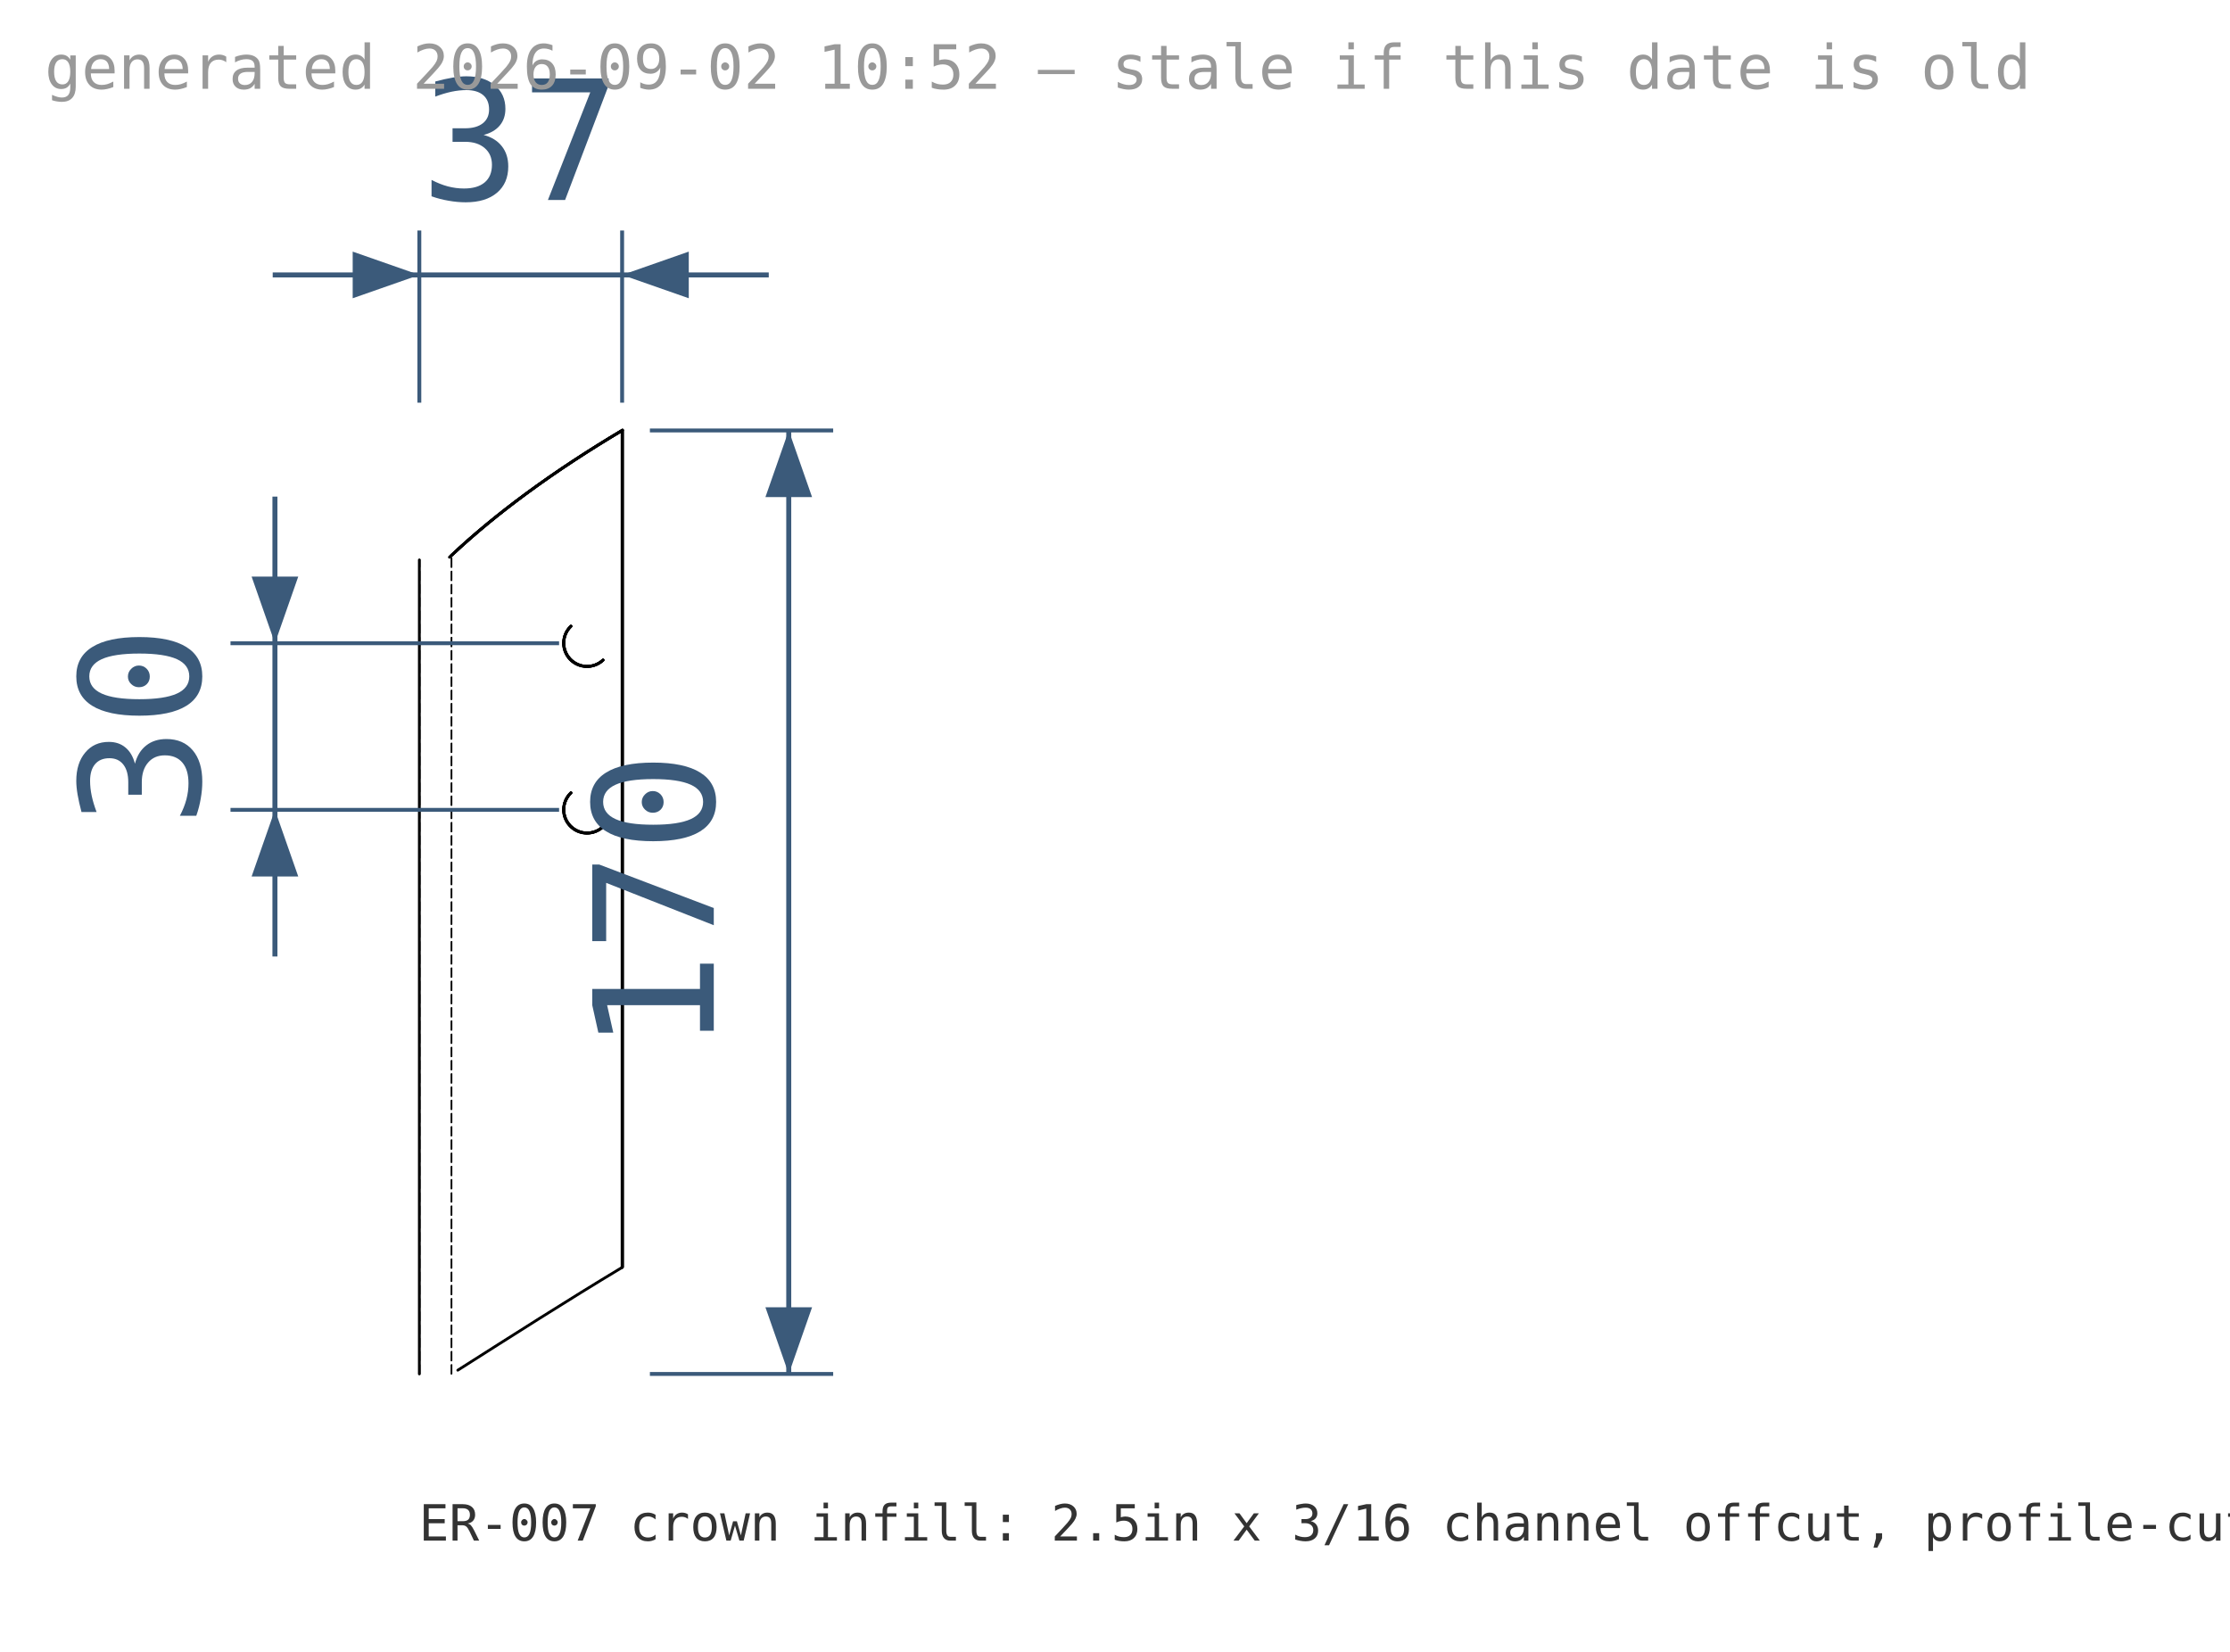
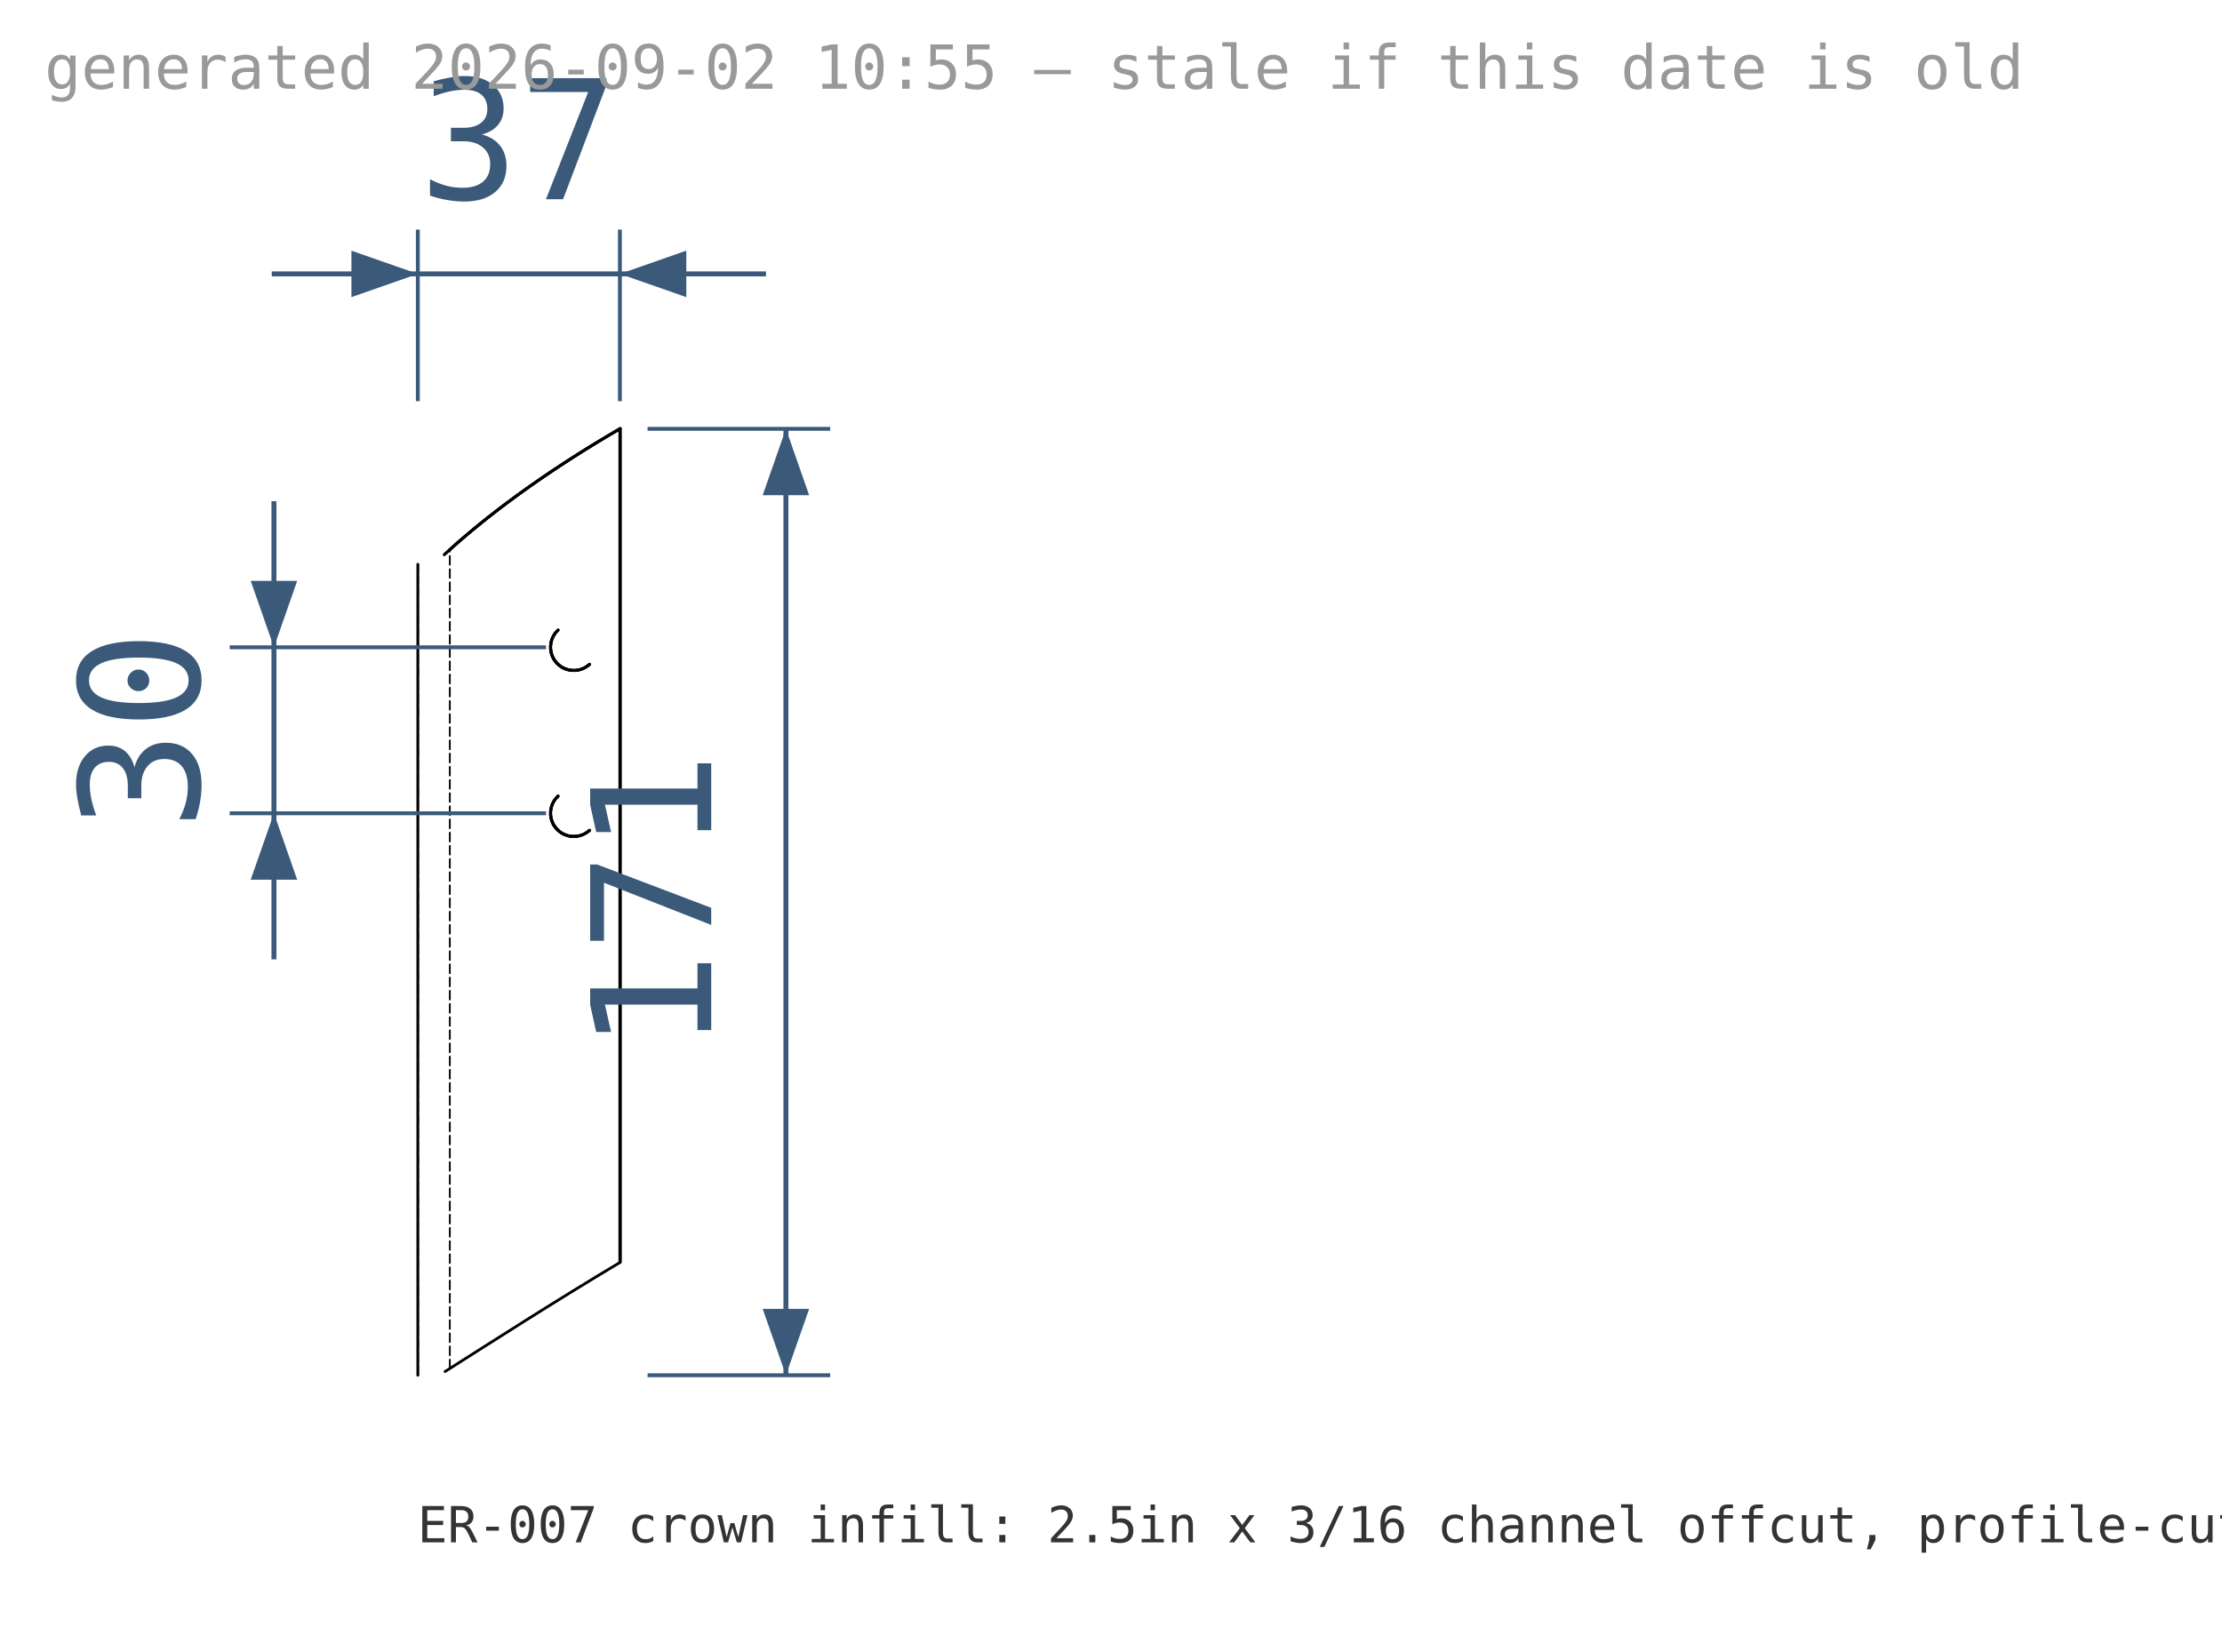
- <svg xmlns="http://www.w3.org/2000/svg" width="401.50mm" height="297.37mm" viewBox="-86.44 -169.38 401.50 297.37" version="1.1">
+ <svg xmlns="http://www.w3.org/2000/svg" width="401.50mm" height="298.54mm" viewBox="-86.45 -169.74 401.50 298.54" version="1.1">
  <g transform="scale(1,-1)" stroke-linecap="round">
    <g fill="none" stroke="rgb(0,0,0)" stroke-width="0.5" id="visible">
-       <line x1="-10.937" y1="-77.989" x2="-10.937" y2="68.567" />
-       <line x1="25.573" y1="-58.809" x2="25.573" y2="91.878" />
-       <path d="M -4.018,-77.316 C 5.803,-71.079 15.602,-64.805 25.573,-58.809" />
-       <path d="M 25.573,91.878 C 19.566,88.307 13.703,84.486 8.078,80.337 C 3.338,76.837 -1.237,73.104 -5.514,69.048" />
-       <path d="M 16.332,26.613 A 4.2,4.2 133.5 0,1 22.114,20.52" />
-       <path d="M 16.332,56.613 A 4.2,4.2 133.5 0,1 22.114,50.52" />
-       <line x1="25.631" y1="-58.754" x2="25.631" y2="91.933" />
-       <path d="M 25.631,91.933 C 19.624,88.363 13.761,84.542 8.137,80.392 C 3.397,76.892 -1.179,73.159 -5.456,69.104" />
-       <path d="M 16.361,26.641 A 4.2,4.2 133.5 0,1 22.143,20.548" />
-       <path d="M 16.361,56.641 A 4.2,4.2 133.5 0,1 22.143,50.548" />
-       <line x1="25.577" y1="-58.805" x2="25.577" y2="91.882" />
-       <path d="M 25.577,91.882 C 19.754,88.421 14.068,84.725 8.602,80.723 C 3.801,77.204 -0.835,73.451 -5.173,69.371" />
-       <path d="M 16.334,26.616 A 4.2,4.2 133.5 0,1 22.116,20.522" />
-       <path d="M 16.334,56.616 A 4.2,4.2 133.5 0,1 22.116,50.522" />
-       <path d="M 25.627,91.929 C 19.804,88.468 14.118,84.772 8.652,80.77 C 3.85,77.251 -0.786,73.498 -5.123,69.418" />
-       <line x1="25.627" y1="-58.758" x2="25.627" y2="91.929" />
-       <path d="M 16.359,26.639 A 4.2,4.2 133.5 0,1 22.141,20.546" />
-       <path d="M 16.359,56.639 A 4.2,4.2 133.5 0,1 22.141,50.546" />
+       <line x1="-10.95" y1="-78.801" x2="-10.95" y2="67.755" />
+       <line x1="25.56" y1="-58.422" x2="25.56" y2="92.242" />
+       <path d="M -6.031,-78.128 C -1.205,-75.066 3.611,-71.991 8.448,-68.947 C 14.115,-65.38 19.81,-61.855 25.56,-58.422" />
+       <path d="M 25.56,92.242 C 19.162,88.518 12.919,84.521 6.933,80.161 C 2.375,76.837 -2.036,73.303 -6.191,69.484" />
+       <path d="M 14.367,25.846 A 4.2,4.2 132.611 1,1 20.054,19.664" />
+       <path d="M 14.367,55.846 A 4.2,4.2 132.611 1,1 20.054,49.664" />
+       <line x1="25.619" y1="-58.368" x2="25.619" y2="92.295" />
+       <path d="M 25.619,92.295 C 19.22,88.572 12.977,84.574 6.992,80.215 C 2.433,76.891 -1.978,73.357 -6.133,69.537" />
+       <path d="M 14.396,25.873 A 4.2,4.2 132.611 0,1 20.083,19.691" />
+       <path d="M 14.396,55.873 A 4.2,4.2 132.611 0,1 20.083,49.691" />
+       <line x1="25.565" y1="-58.418" x2="25.565" y2="92.246" />
+       <path d="M 25.565,92.246 C 19.792,88.887 14.148,85.304 8.703,81.436 C 3.882,78.007 -0.785,74.355 -5.185,70.399" />
+       <path d="M 14.369,25.848 A 4.2,4.2 132.611 0,1 20.056,19.666" />
+       <path d="M 14.369,55.848 A 4.2,4.2 132.611 0,1 20.056,49.666" />
+       <path d="M 25.614,92.291 C 19.842,88.933 14.197,85.35 8.752,81.481 C 3.932,78.053 -0.736,74.401 -5.136,70.445" />
+       <line x1="25.614" y1="-58.372" x2="25.614" y2="92.291" />
+       <path d="M 14.394,25.871 A 4.2,4.2 132.611 0,1 20.081,19.689" />
+       <path d="M 14.394,55.871 A 4.2,4.2 132.611 0,1 20.081,49.689" />
    </g>
    <g fill="none" stroke="rgb(0,0,0)" stroke-width="0.25" id="hidden" stroke-dasharray="1.587 0.794">
-       <line x1="-10.879" y1="-77.934" x2="-10.879" y2="68.622" />
-       <path d="M -3.96,-77.261 C 5.861,-71.024 15.66,-64.749 25.631,-58.754" />
-       <path d="M -4.014,-77.312 C 5.807,-71.075 15.606,-64.8 25.577,-58.805" />
-       <path d="M -3.964,-77.265 C 5.84,-71.038 15.623,-64.774 25.577,-58.788" />
-       <line x1="-5.123" y1="-77.938" x2="-5.123" y2="69.417" />
-       <line x1="-5.173" y1="-77.985" x2="-5.173" y2="69.371" />
+       <line x1="-10.891" y1="-78.747" x2="-10.891" y2="67.809" />
+       <path d="M -5.972,-78.074 C -1.147,-75.013 3.669,-71.937 8.506,-68.894 C 14.173,-65.326 19.868,-61.801 25.619,-58.368" />
+       <path d="M -5.185,-77.59 C 5.009,-71.111 15.19,-64.606 25.565,-58.418" />
+       <path d="M -5.136,-77.545 C 5.042,-71.076 15.207,-64.581 25.565,-58.402" />
+       <line x1="-5.185" y1="-77.59" x2="-5.185" y2="70.399" />
+       <line x1="-5.136" y1="-77.545" x2="-5.136" y2="70.444" />
    </g>
  </g>
  <g id="dimensions">
-     <line x1="-10.94" y1="-96.88" x2="-10.94" y2="-127.88" stroke="#3b5a7a" stroke-width="0.7" />
-     <line x1="25.57" y1="-96.88" x2="25.57" y2="-127.88" stroke="#3b5a7a" stroke-width="0.7" />
-     <line x1="-10.94" y1="-119.88" x2="25.57" y2="-119.88" stroke="#3b5a7a" stroke-width="0.9" />
-     <path d="M -10.94 -119.88 L -22.94 -124.08 L -22.94 -115.68 Z" fill="#3b5a7a" stroke="none" />
-     <path d="M 25.57 -119.88 L 37.57 -115.68 L 37.57 -124.08 Z" fill="#3b5a7a" stroke="none" />
-     <line x1="-10.94" y1="-119.88" x2="-37.34" y2="-119.88" stroke="#3b5a7a" stroke-width="0.9" />
-     <line x1="25.57" y1="-119.88" x2="51.97" y2="-119.88" stroke="#3b5a7a" stroke-width="0.9" />
-     <text x="7.32" y="-133.38" font-size="30.0" fill="#3b5a7a" text-anchor="middle" font-family="ui-monospace,Consolas,monospace">37</text>
-     <line x1="30.57" y1="-91.88" x2="63.57" y2="-91.88" stroke="#3b5a7a" stroke-width="0.7" />
-     <line x1="30.57" y1="77.99" x2="63.57" y2="77.99" stroke="#3b5a7a" stroke-width="0.7" />
-     <line x1="55.57" y1="-91.88" x2="55.57" y2="77.99" stroke="#3b5a7a" stroke-width="0.9" />
-     <path d="M 55.57 -91.88 L 51.37 -79.88 L 59.77 -79.88 Z" fill="#3b5a7a" stroke="none" />
-     <path d="M 55.57 77.99 L 59.77 65.99 L 51.37 65.99 Z" fill="#3b5a7a" stroke="none" />
-     <text x="42.07" y="-6.94" font-size="30.0" fill="#3b5a7a" text-anchor="middle" font-family="ui-monospace,Consolas,monospace" transform="rotate(-90.0 42.07 -6.94)">170</text>
-     <line x1="14.22" y1="-53.57" x2="-44.94" y2="-53.57" stroke="#3b5a7a" stroke-width="0.7" />
-     <line x1="14.22" y1="-23.57" x2="-44.94" y2="-23.57" stroke="#3b5a7a" stroke-width="0.7" />
-     <line x1="-36.94" y1="-53.57" x2="-36.94" y2="-23.57" stroke="#3b5a7a" stroke-width="0.9" />
-     <path d="M -36.94 -53.57 L -32.74 -65.57 L -41.14 -65.57 Z" fill="#3b5a7a" stroke="none" />
-     <path d="M -36.94 -23.57 L -41.14 -11.57 L -32.74 -11.57 Z" fill="#3b5a7a" stroke="none" />
-     <line x1="-36.94" y1="-53.57" x2="-36.94" y2="-79.97" stroke="#3b5a7a" stroke-width="0.9" />
-     <line x1="-36.94" y1="-23.57" x2="-36.94" y2="2.83" stroke="#3b5a7a" stroke-width="0.9" />
-     <text x="-50.44" y="-38.57" font-size="30.0" fill="#3b5a7a" text-anchor="middle" font-family="ui-monospace,Consolas,monospace" transform="rotate(-90.0 -50.44 -38.57)">30</text>
-     <text x="-11" y="108" font-size="9" fill="#333" font-family="ui-monospace,Consolas,monospace">ER-007 crown infill: 2.5in x 3/16 channel offcut, profile-cut to the neck rails; web forward; 2x M8</text>
-     <text x="-78.4" y="-153.4" font-size="11" fill="#999" font-family="ui-monospace,Consolas,monospace">generated 2026-09-02 10:52 — stale if this date is old</text>
+     <line x1="-10.95" y1="-97.24" x2="-10.95" y2="-128.24" stroke="#3b5a7a" stroke-width="0.7" />
+     <line x1="25.56" y1="-97.24" x2="25.56" y2="-128.24" stroke="#3b5a7a" stroke-width="0.7" />
+     <line x1="-10.95" y1="-120.24" x2="25.56" y2="-120.24" stroke="#3b5a7a" stroke-width="0.9" />
+     <path d="M -10.95 -120.24 L -22.95 -124.44 L -22.95 -116.04 Z" fill="#3b5a7a" stroke="none" />
+     <path d="M 25.56 -120.24 L 37.56 -116.04 L 37.56 -124.44 Z" fill="#3b5a7a" stroke="none" />
+     <line x1="-10.95" y1="-120.24" x2="-37.35" y2="-120.24" stroke="#3b5a7a" stroke-width="0.9" />
+     <line x1="25.56" y1="-120.24" x2="51.96" y2="-120.24" stroke="#3b5a7a" stroke-width="0.9" />
+     <text x="7.31" y="-133.74" font-size="30.0" fill="#3b5a7a" text-anchor="middle" font-family="ui-monospace,Consolas,monospace">37</text>
+     <line x1="30.56" y1="-92.24" x2="63.56" y2="-92.24" stroke="#3b5a7a" stroke-width="0.7" />
+     <line x1="30.56" y1="78.80" x2="63.56" y2="78.80" stroke="#3b5a7a" stroke-width="0.7" />
+     <line x1="55.56" y1="-92.24" x2="55.56" y2="78.80" stroke="#3b5a7a" stroke-width="0.9" />
+     <path d="M 55.56 -92.24 L 51.36 -80.24 L 59.76 -80.24 Z" fill="#3b5a7a" stroke="none" />
+     <path d="M 55.56 78.80 L 59.76 66.80 L 51.36 66.80 Z" fill="#3b5a7a" stroke="none" />
+     <text x="42.06" y="-6.72" font-size="30.0" fill="#3b5a7a" text-anchor="middle" font-family="ui-monospace,Consolas,monospace" transform="rotate(-90.0 42.06 -6.72)">171</text>
+     <line x1="12.21" y1="-52.76" x2="-44.95" y2="-52.76" stroke="#3b5a7a" stroke-width="0.7" />
+     <line x1="12.21" y1="-22.76" x2="-44.95" y2="-22.76" stroke="#3b5a7a" stroke-width="0.7" />
+     <line x1="-36.95" y1="-52.76" x2="-36.95" y2="-22.76" stroke="#3b5a7a" stroke-width="0.9" />
+     <path d="M -36.95 -52.76 L -32.75 -64.76 L -41.15 -64.76 Z" fill="#3b5a7a" stroke="none" />
+     <path d="M -36.95 -22.76 L -41.15 -10.76 L -32.75 -10.76 Z" fill="#3b5a7a" stroke="none" />
+     <line x1="-36.95" y1="-52.76" x2="-36.95" y2="-79.16" stroke="#3b5a7a" stroke-width="0.9" />
+     <line x1="-36.95" y1="-22.76" x2="-36.95" y2="3.64" stroke="#3b5a7a" stroke-width="0.9" />
+     <text x="-50.45" y="-37.76" font-size="30.0" fill="#3b5a7a" text-anchor="middle" font-family="ui-monospace,Consolas,monospace" transform="rotate(-90.0 -50.45 -37.76)">30</text>
+     <text x="-11" y="109" font-size="9" fill="#333" font-family="ui-monospace,Consolas,monospace">ER-007 crown infill: 2.5in x 3/16 channel offcut, profile-cut to the neck rails; web forward; 2x M8</text>
+     <text x="-78.4" y="-153.7" font-size="11" fill="#999" font-family="ui-monospace,Consolas,monospace">generated 2026-09-02 10:55 — stale if this date is old</text>
  </g>
</svg>
